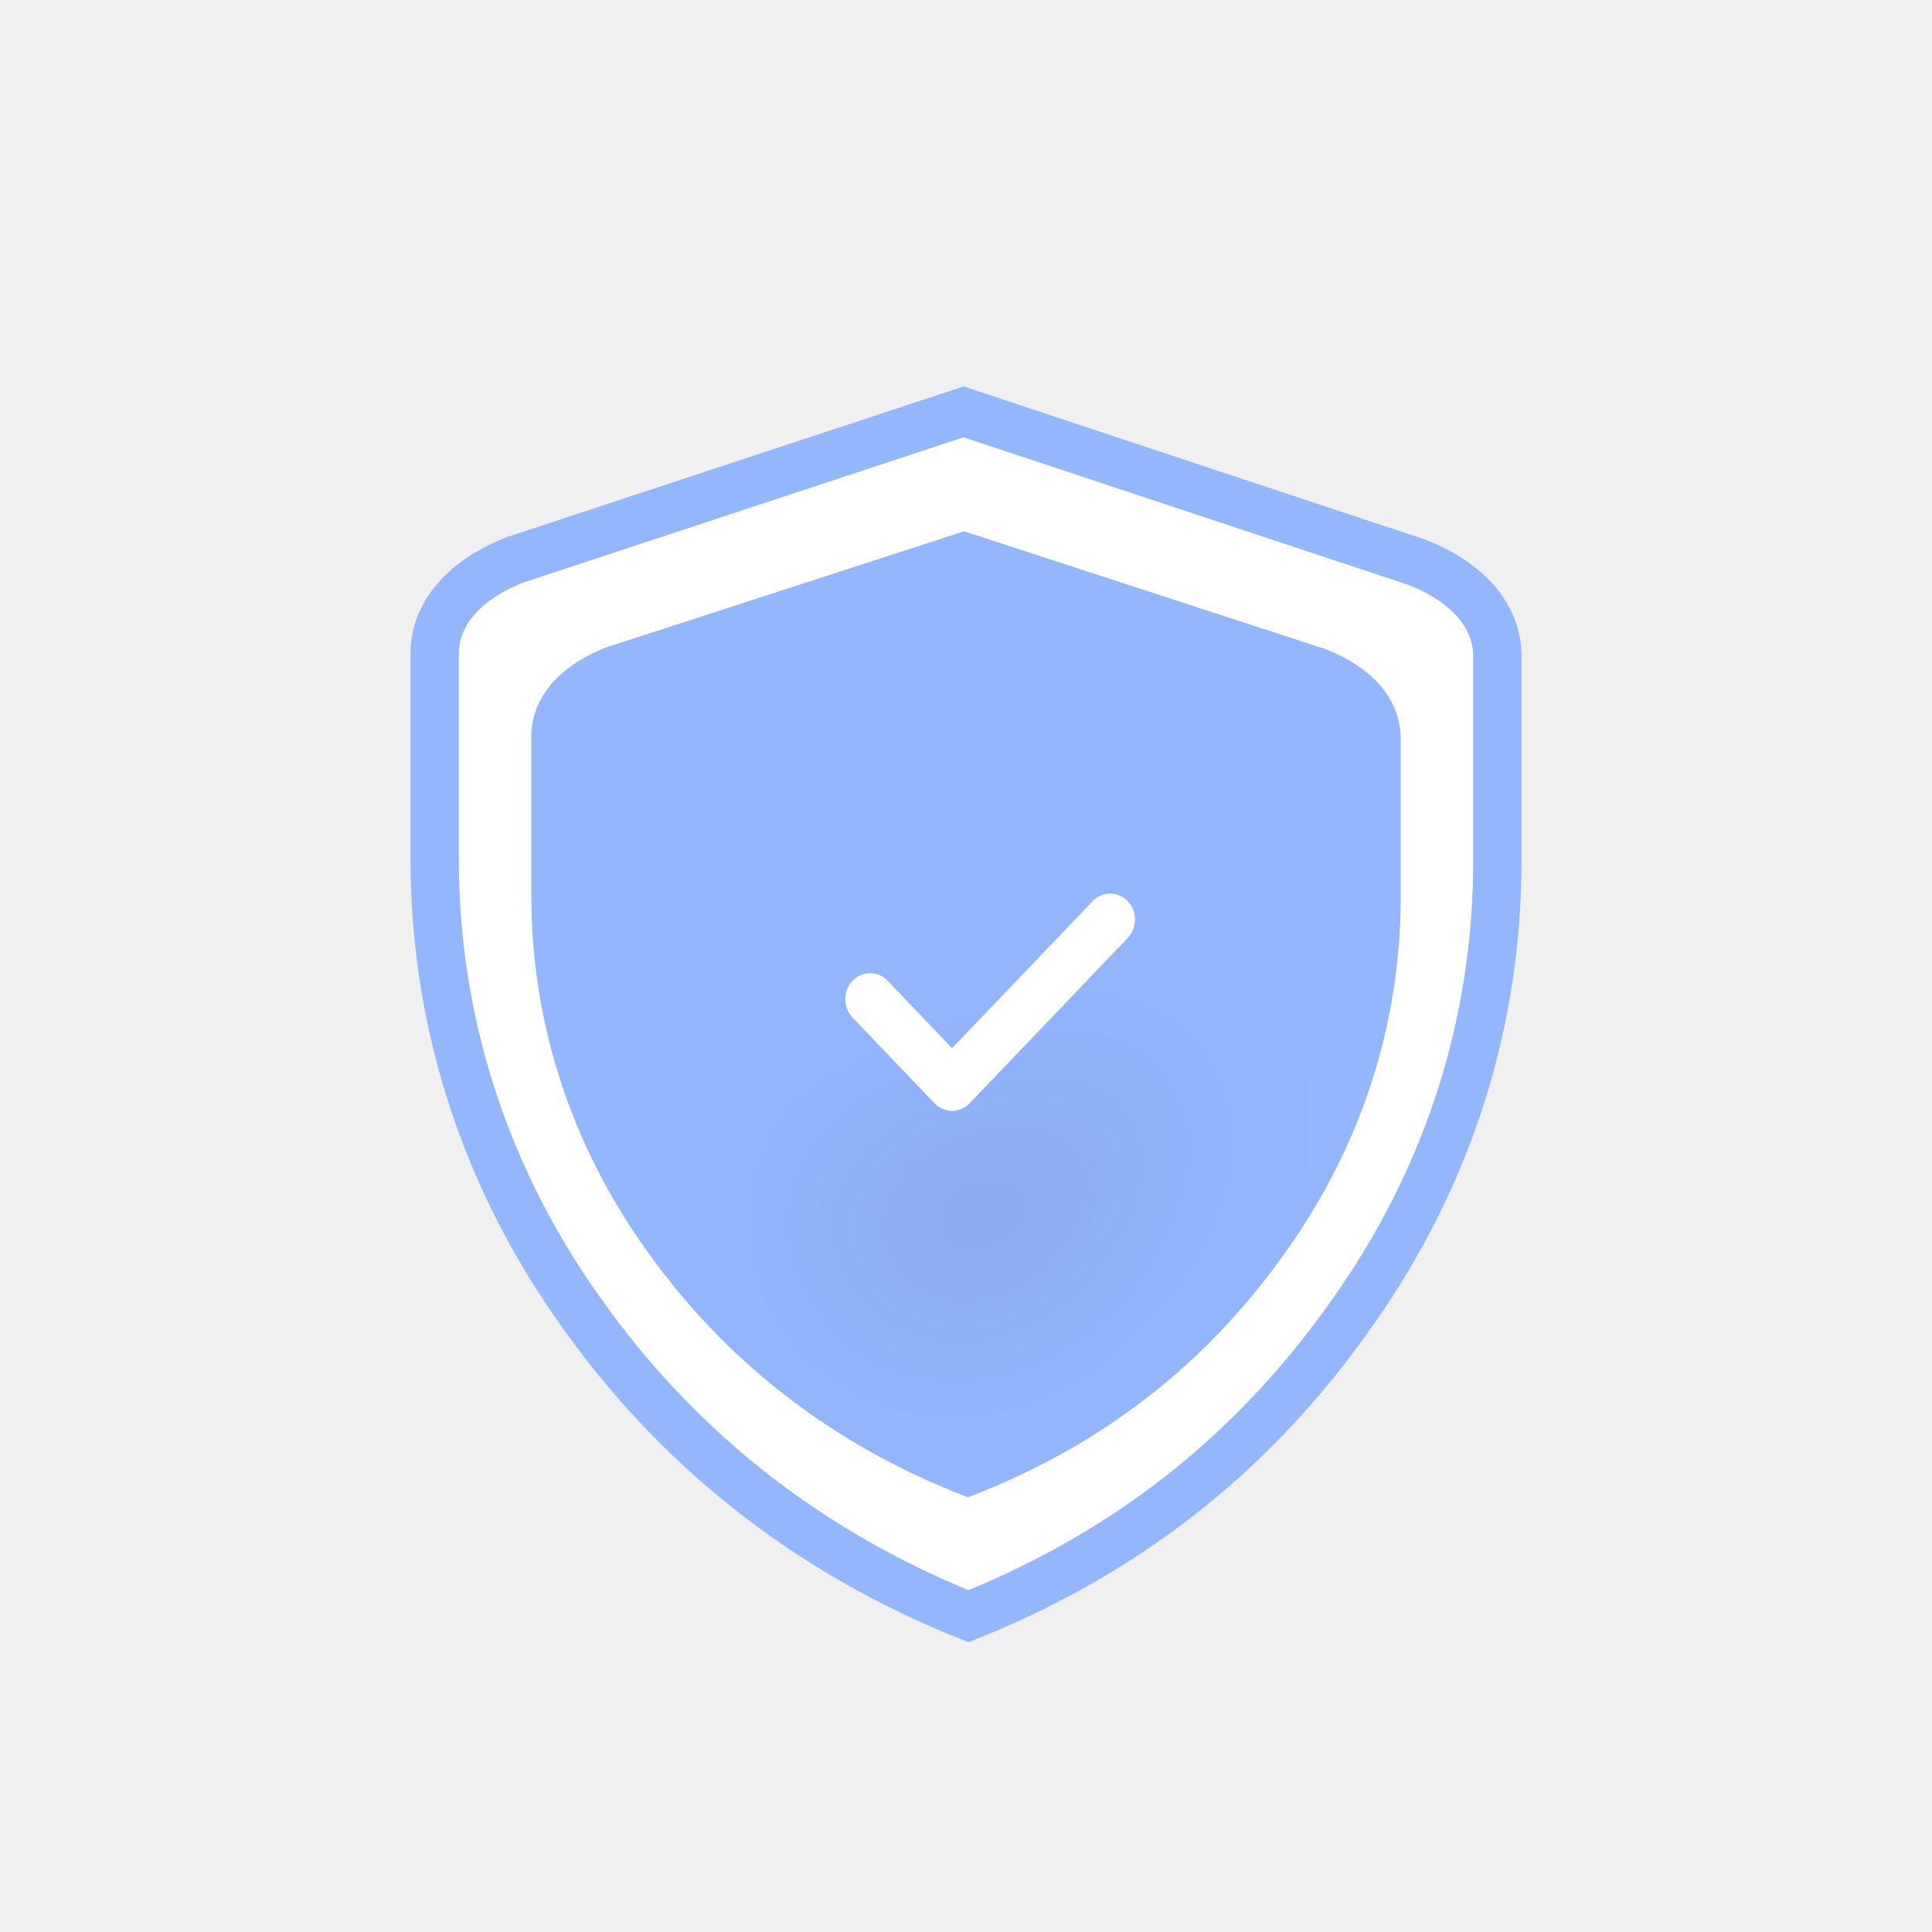
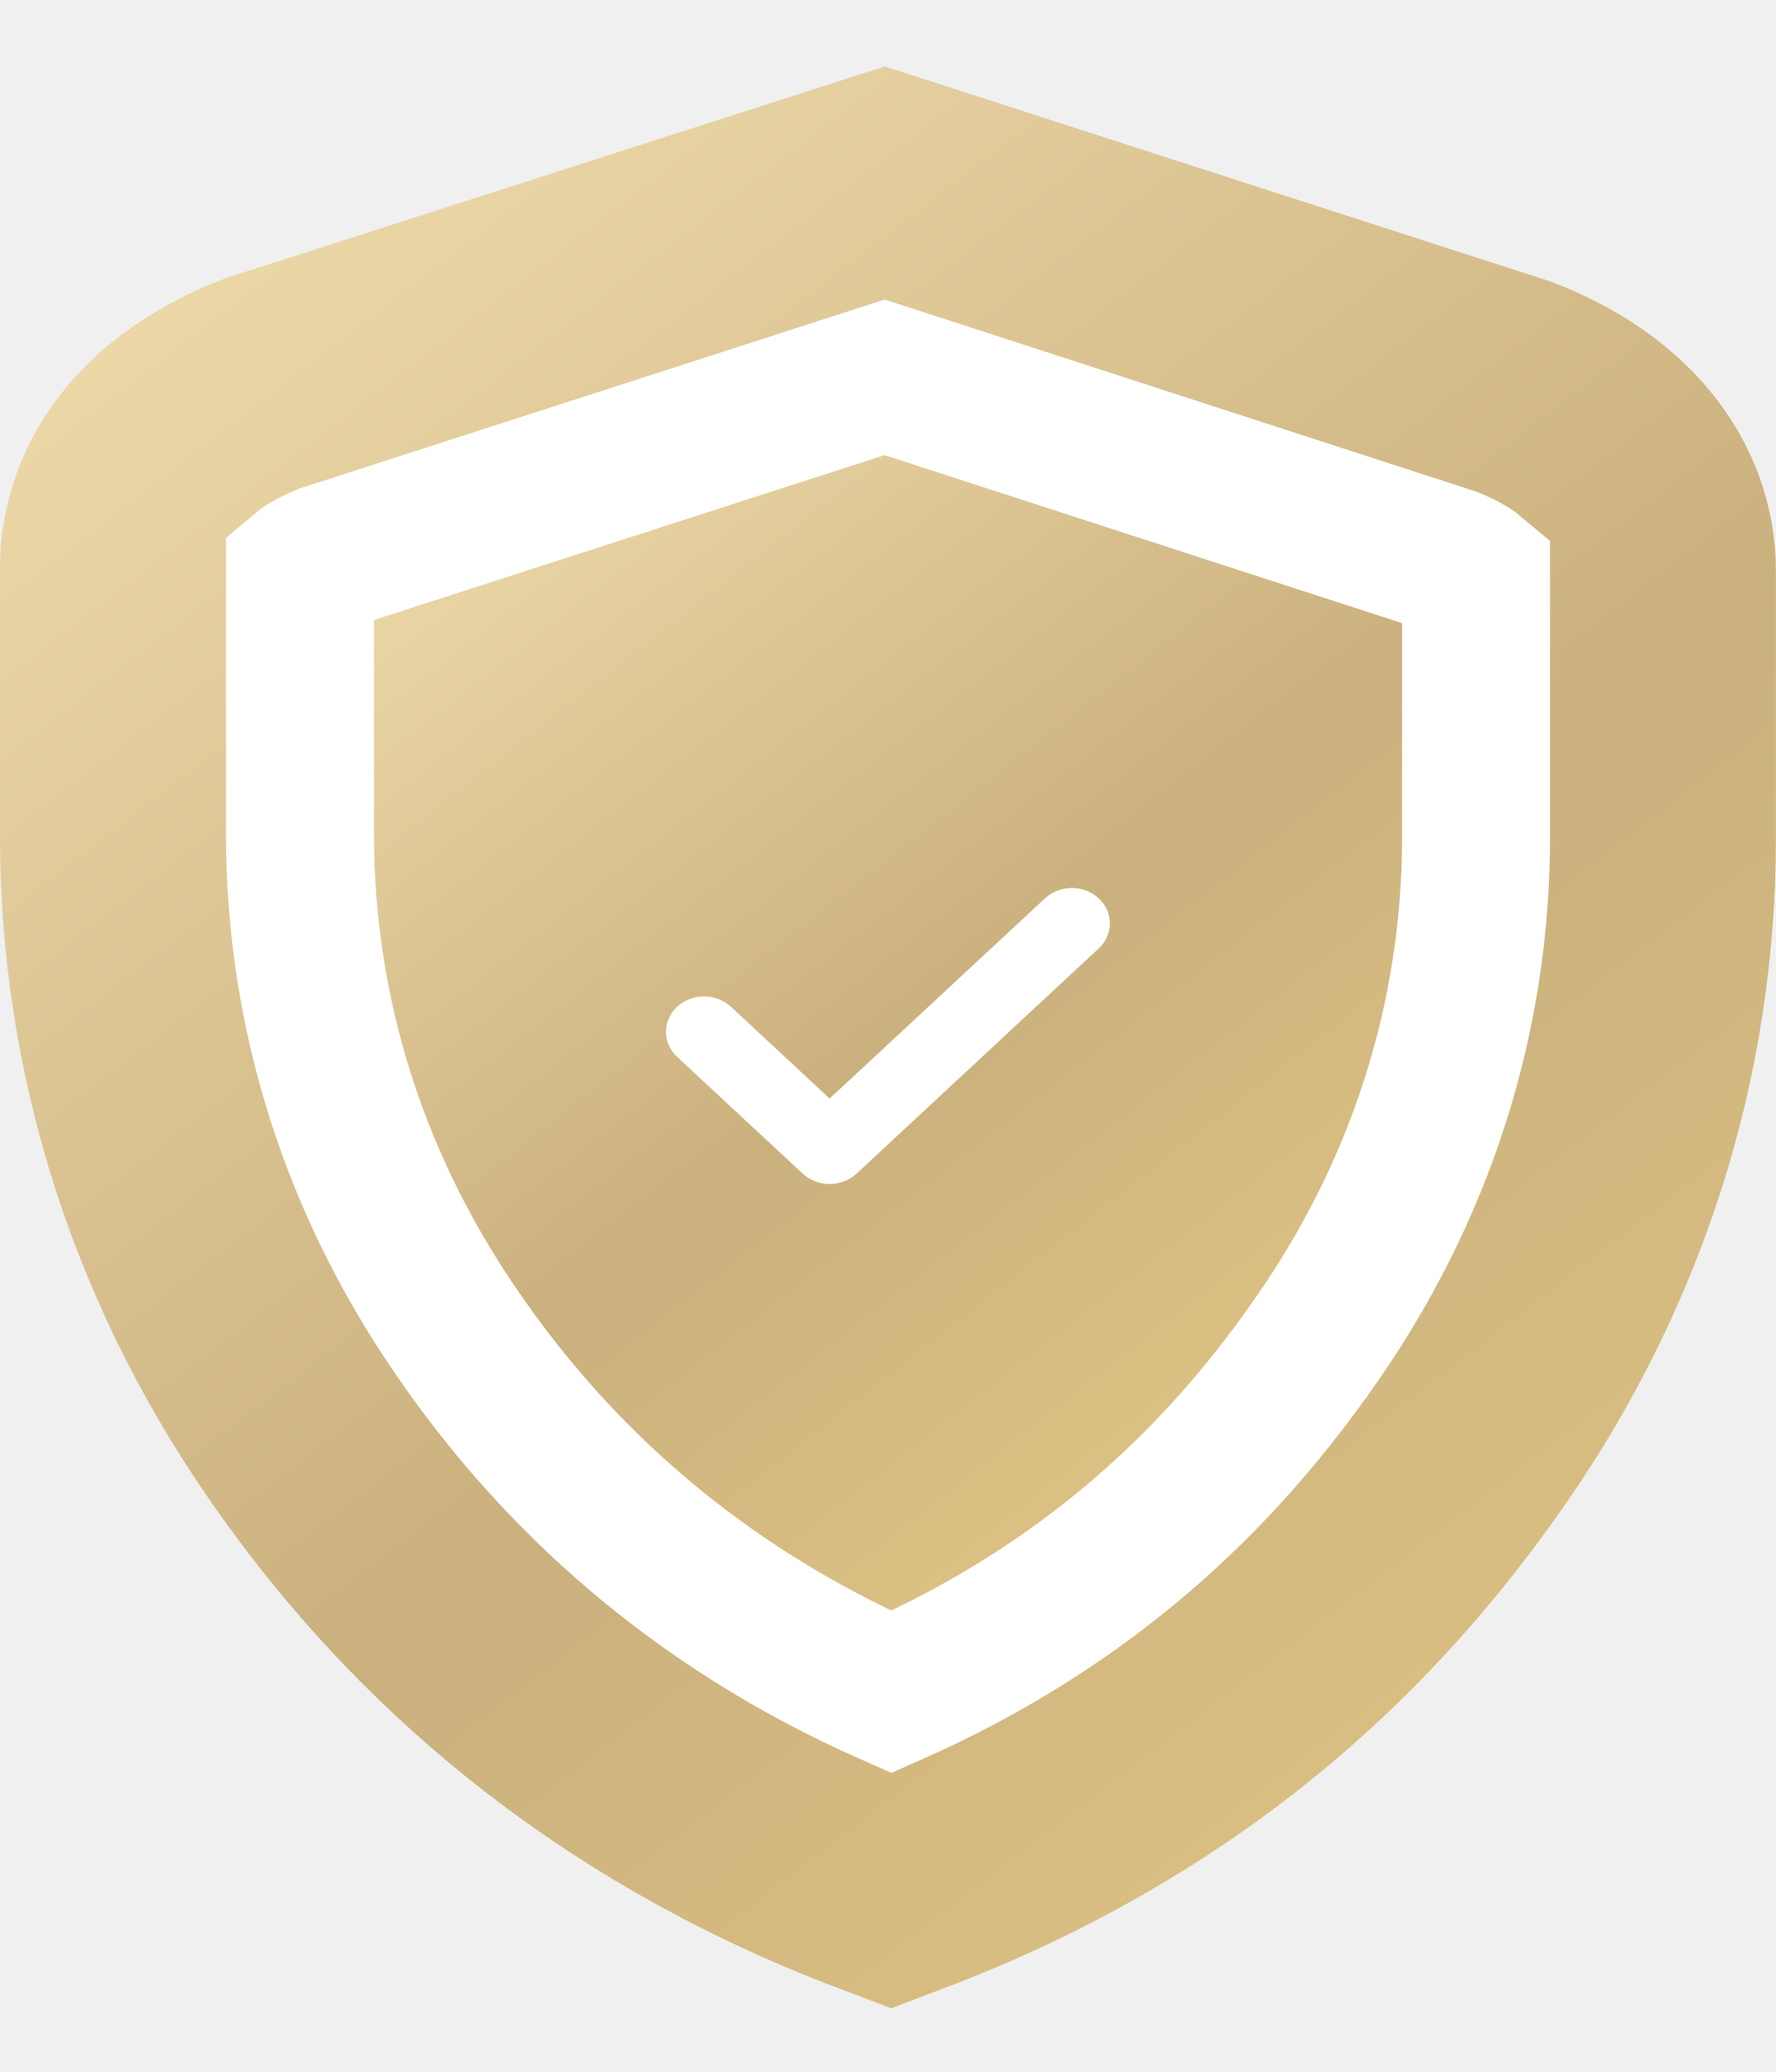
- <svg xmlns="http://www.w3.org/2000/svg" width="40" height="40" viewBox="0 0 40 40" fill="none">
-   <path d="M11.957 27.064L11.955 27.062C9.959 24.223 9 21.023 9 17.8V13.525C9 12.817 9.469 12.069 10.651 11.595L19.949 8.527L29.348 11.645C30.531 12.119 31 12.867 31 13.575V17.85C31 21.073 30.041 24.273 28.045 27.112L28.044 27.114C26.388 29.488 23.948 31.902 20.051 33.462C16.148 31.9 13.61 29.435 11.957 27.064Z" fill="white" stroke="#93B6FF" />
-   <mask id="mask0" mask-type="alpha" maskUnits="userSpaceOnUse" x="11" y="11" width="18" height="20">
-     <path d="M11 18.538C11 21.096 11.775 23.635 13.384 25.885C14.735 27.788 16.821 29.769 20.04 31C23.258 29.769 25.265 27.827 26.616 25.923C28.225 23.673 29 21.135 29 18.577V15.289C29 14.539 28.483 13.846 27.45 13.442L19.96 11L12.55 13.404C11.517 13.808 11 14.5 11 15.25V18.538Z" fill="white" />
+ <svg xmlns="http://www.w3.org/2000/svg" width="24" height="28" viewBox="0 0 24 28" fill="none">
+   <path opacity="0.2" d="M2 11.292C2 14.106 2.861 16.898 4.649 19.373C6.15 21.467 8.468 23.646 12.044 25C15.62 23.646 17.85 21.51 19.351 19.415C21.139 16.94 22 14.148 22 11.335V7.717C22 6.892 21.426 6.131 20.278 5.687L11.956 3L3.722 5.644C2.574 6.088 2 6.85 2 7.675V11.292Z" stroke="url(#paint0_linear)" stroke-width="4" />
+   <mask id="mask0" mask-type="alpha" maskUnits="userSpaceOnUse" x="0" y="0" width="24" height="28">
+     <path d="M2 11.292C2 14.106 2.861 16.898 4.649 19.373C6.15 21.467 8.468 23.646 12.044 25C15.62 23.646 17.85 21.51 19.351 19.415C21.139 16.94 22 14.148 22 11.335V7.717C22 6.892 21.426 6.131 20.278 5.687L11.956 3L3.722 5.644C2.574 6.088 2 6.85 2 7.675V11.292Z" stroke="black" stroke-width="4" />
  </mask>
  <g mask="url(#mask0)">
-     <g filter="url(#filter0_d)">
-       <path d="M19.839 10.381C15.885 7.863 8.824 6.465 6 7.863V38.066H33.961V7.863C29.442 11.779 23.793 12.898 19.839 10.381Z" fill="#93B6FF" />
-     </g>
-     <g filter="url(#filter1_d)">
-       <path d="M22.622 18.658L19.712 21.701L18.378 20.306C18.177 20.096 17.852 20.096 17.651 20.306C17.45 20.516 17.45 20.857 17.651 21.067L19.348 22.842C19.445 22.943 19.575 23 19.712 23C19.712 23 19.712 23 19.712 23C19.848 23 19.979 22.943 20.076 22.842L23.349 19.419C23.55 19.208 23.55 18.868 23.349 18.658C23.148 18.448 22.823 18.448 22.622 18.658Z" fill="white" />
-     </g>
+     <path d="M14.586 0.879C10.216 -1.89 2.412 -3.429 -0.71 -1.89V31.332H30.194V-1.89C25.199 2.417 18.956 3.648 14.586 0.879Z" fill="url(#paint1_linear)" />
  </g>
+   <path d="M6.328 18.229L6.326 18.225L6.324 18.222C6.324 18.222 6.324 18.222 6.324 18.222C4.783 16.078 4.054 13.682 4.054 11.272V7.729C4.101 7.689 4.2 7.621 4.389 7.542L11.955 5.099L19.612 7.585C19.802 7.663 19.901 7.732 19.948 7.772V11.315C19.948 13.725 19.219 16.121 17.678 18.265L17.677 18.267L17.675 18.27L17.674 18.271C16.467 19.965 14.744 21.672 12.046 22.865C9.325 21.662 7.529 19.914 6.328 18.229Z" fill="url(#paint2_linear)" stroke="white" stroke-width="2" />
+   <path d="M14.122 12.14L11.212 14.845L9.878 13.605C9.677 13.419 9.352 13.419 9.151 13.605C8.95 13.792 8.95 14.095 9.151 14.282L10.848 15.86C10.945 15.95 11.075 16 11.212 16C11.212 16 11.212 16 11.212 16C11.348 16 11.479 15.95 11.576 15.86L14.849 12.816C15.05 12.63 15.05 12.327 14.849 12.14C14.648 11.953 14.323 11.953 14.122 12.14Z" fill="white" />
  <defs>
-     <filter id="filter0_d" x="2" y="7.309" width="35.961" height="38.757" filterUnits="userSpaceOnUse" color-interpolation-filters="sRGB">
-       <feFlood flood-opacity="0" result="BackgroundImageFix" />
-       <feColorMatrix in="SourceAlpha" type="matrix" values="0 0 0 0 0 0 0 0 0 0 0 0 0 0 0 0 0 0 127 0" />
-       <feOffset dy="4" />
-       <feGaussianBlur stdDeviation="2" />
-       <feColorMatrix type="matrix" values="0 0 0 0 0 0 0 0 0 0 0 0 0 0 0 0 0 0 0.25 0" />
-       <feBlend mode="normal" in2="BackgroundImageFix" result="effect1_dropShadow" />
-       <feBlend mode="normal" in="SourceGraphic" in2="effect1_dropShadow" result="shape" />
-     </filter>
-     <filter id="filter1_d" x="13.5" y="18.5" width="14" height="12.5" filterUnits="userSpaceOnUse" color-interpolation-filters="sRGB">
-       <feFlood flood-opacity="0" result="BackgroundImageFix" />
-       <feColorMatrix in="SourceAlpha" type="matrix" values="0 0 0 0 0 0 0 0 0 0 0 0 0 0 0 0 0 0 127 0" />
-       <feOffset dy="4" />
-       <feGaussianBlur stdDeviation="2" />
-       <feColorMatrix type="matrix" values="0 0 0 0 0 0 0 0 0 0 0 0 0 0 0 0 0 0 0.25 0" />
-       <feBlend mode="normal" in2="BackgroundImageFix" result="effect1_dropShadow" />
-       <feBlend mode="normal" in="SourceGraphic" in2="effect1_dropShadow" result="shape" />
-     </filter>
+     <linearGradient id="paint0_linear" x1="5.04" y1="3.852" x2="17.021" y2="7.249" gradientUnits="userSpaceOnUse">
+       <stop stop-color="#E4E4E4" />
+       <stop offset="0.521" stop-color="#858585" />
+       <stop offset="1" stop-color="#E1E1E1" />
+     </linearGradient>
+     <linearGradient id="paint1_linear" x1="-0.71" y1="-2.5" x2="26.482" y2="32.826" gradientUnits="userSpaceOnUse">
+       <stop stop-color="#FAE8B9" />
+       <stop offset="0.521" stop-color="#CAB07D" />
+       <stop offset="1" stop-color="#EDD189" />
+     </linearGradient>
+     <linearGradient id="paint2_linear" x1="3.054" y1="4.047" x2="19.115" y2="24.584" gradientUnits="userSpaceOnUse">
+       <stop stop-color="#FAE8B9" />
+       <stop offset="0.521" stop-color="#CAB07D" />
+       <stop offset="1" stop-color="#EDD189" />
+     </linearGradient>
  </defs>
</svg>
